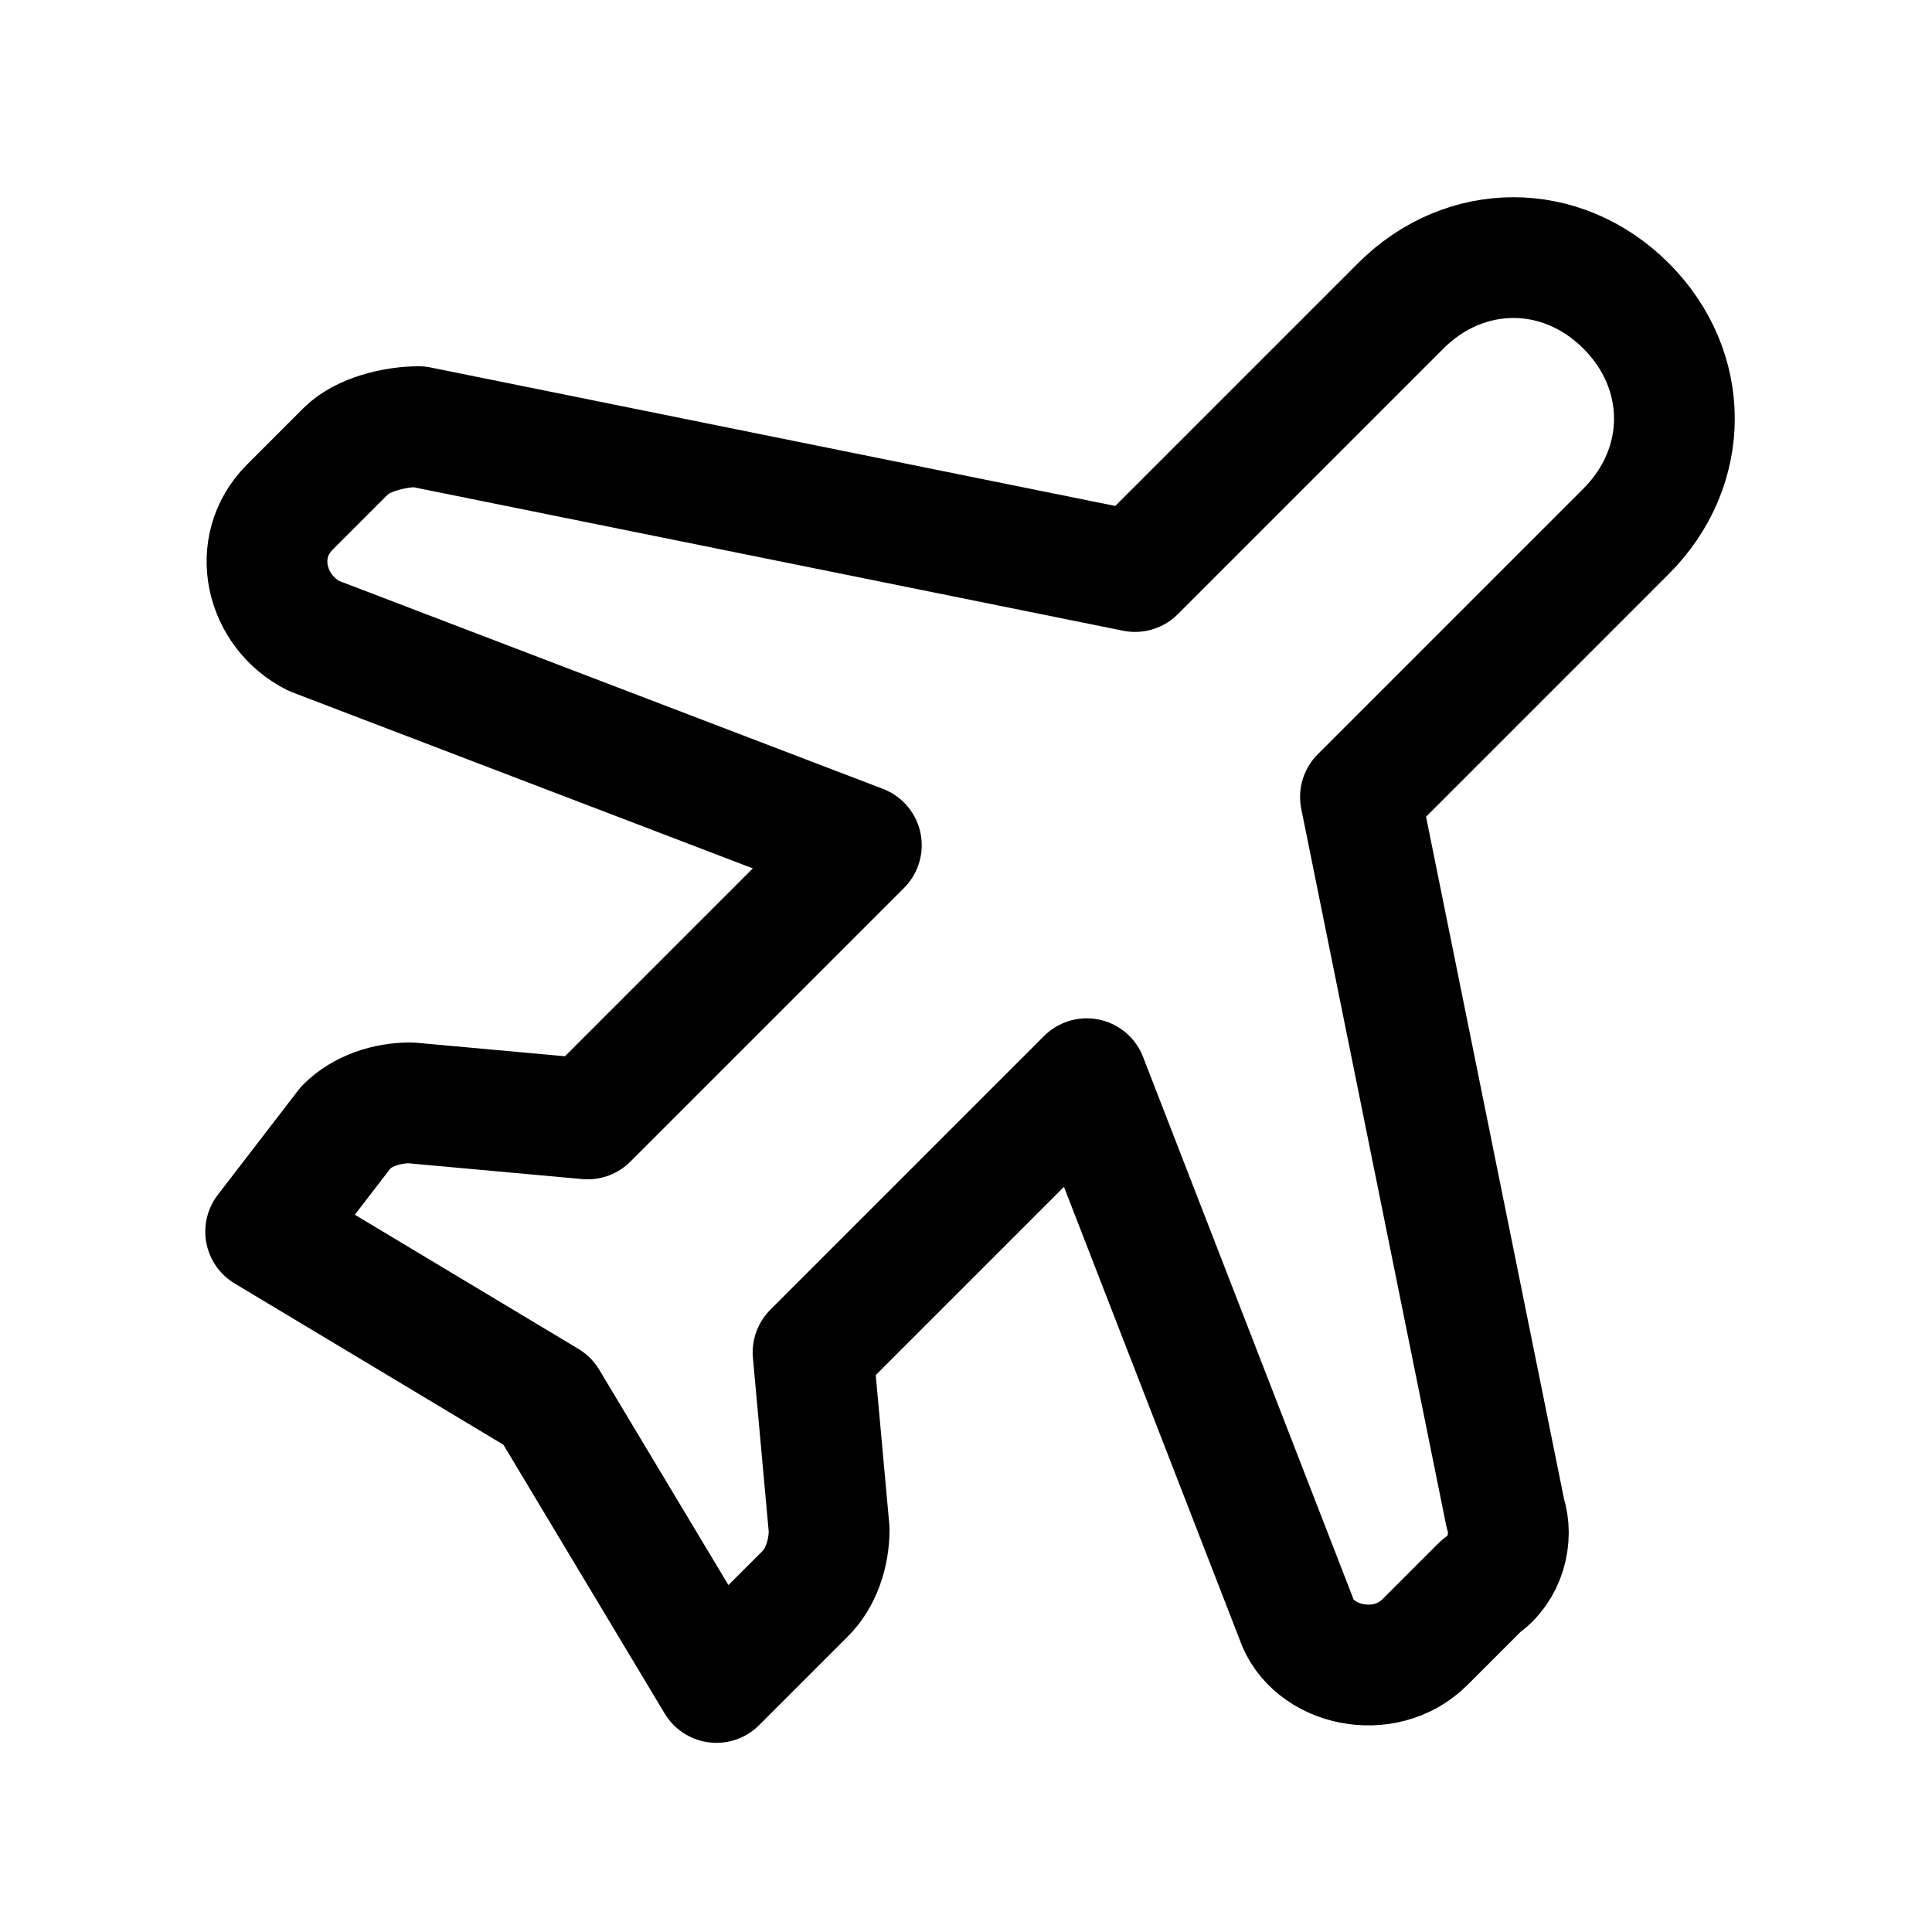
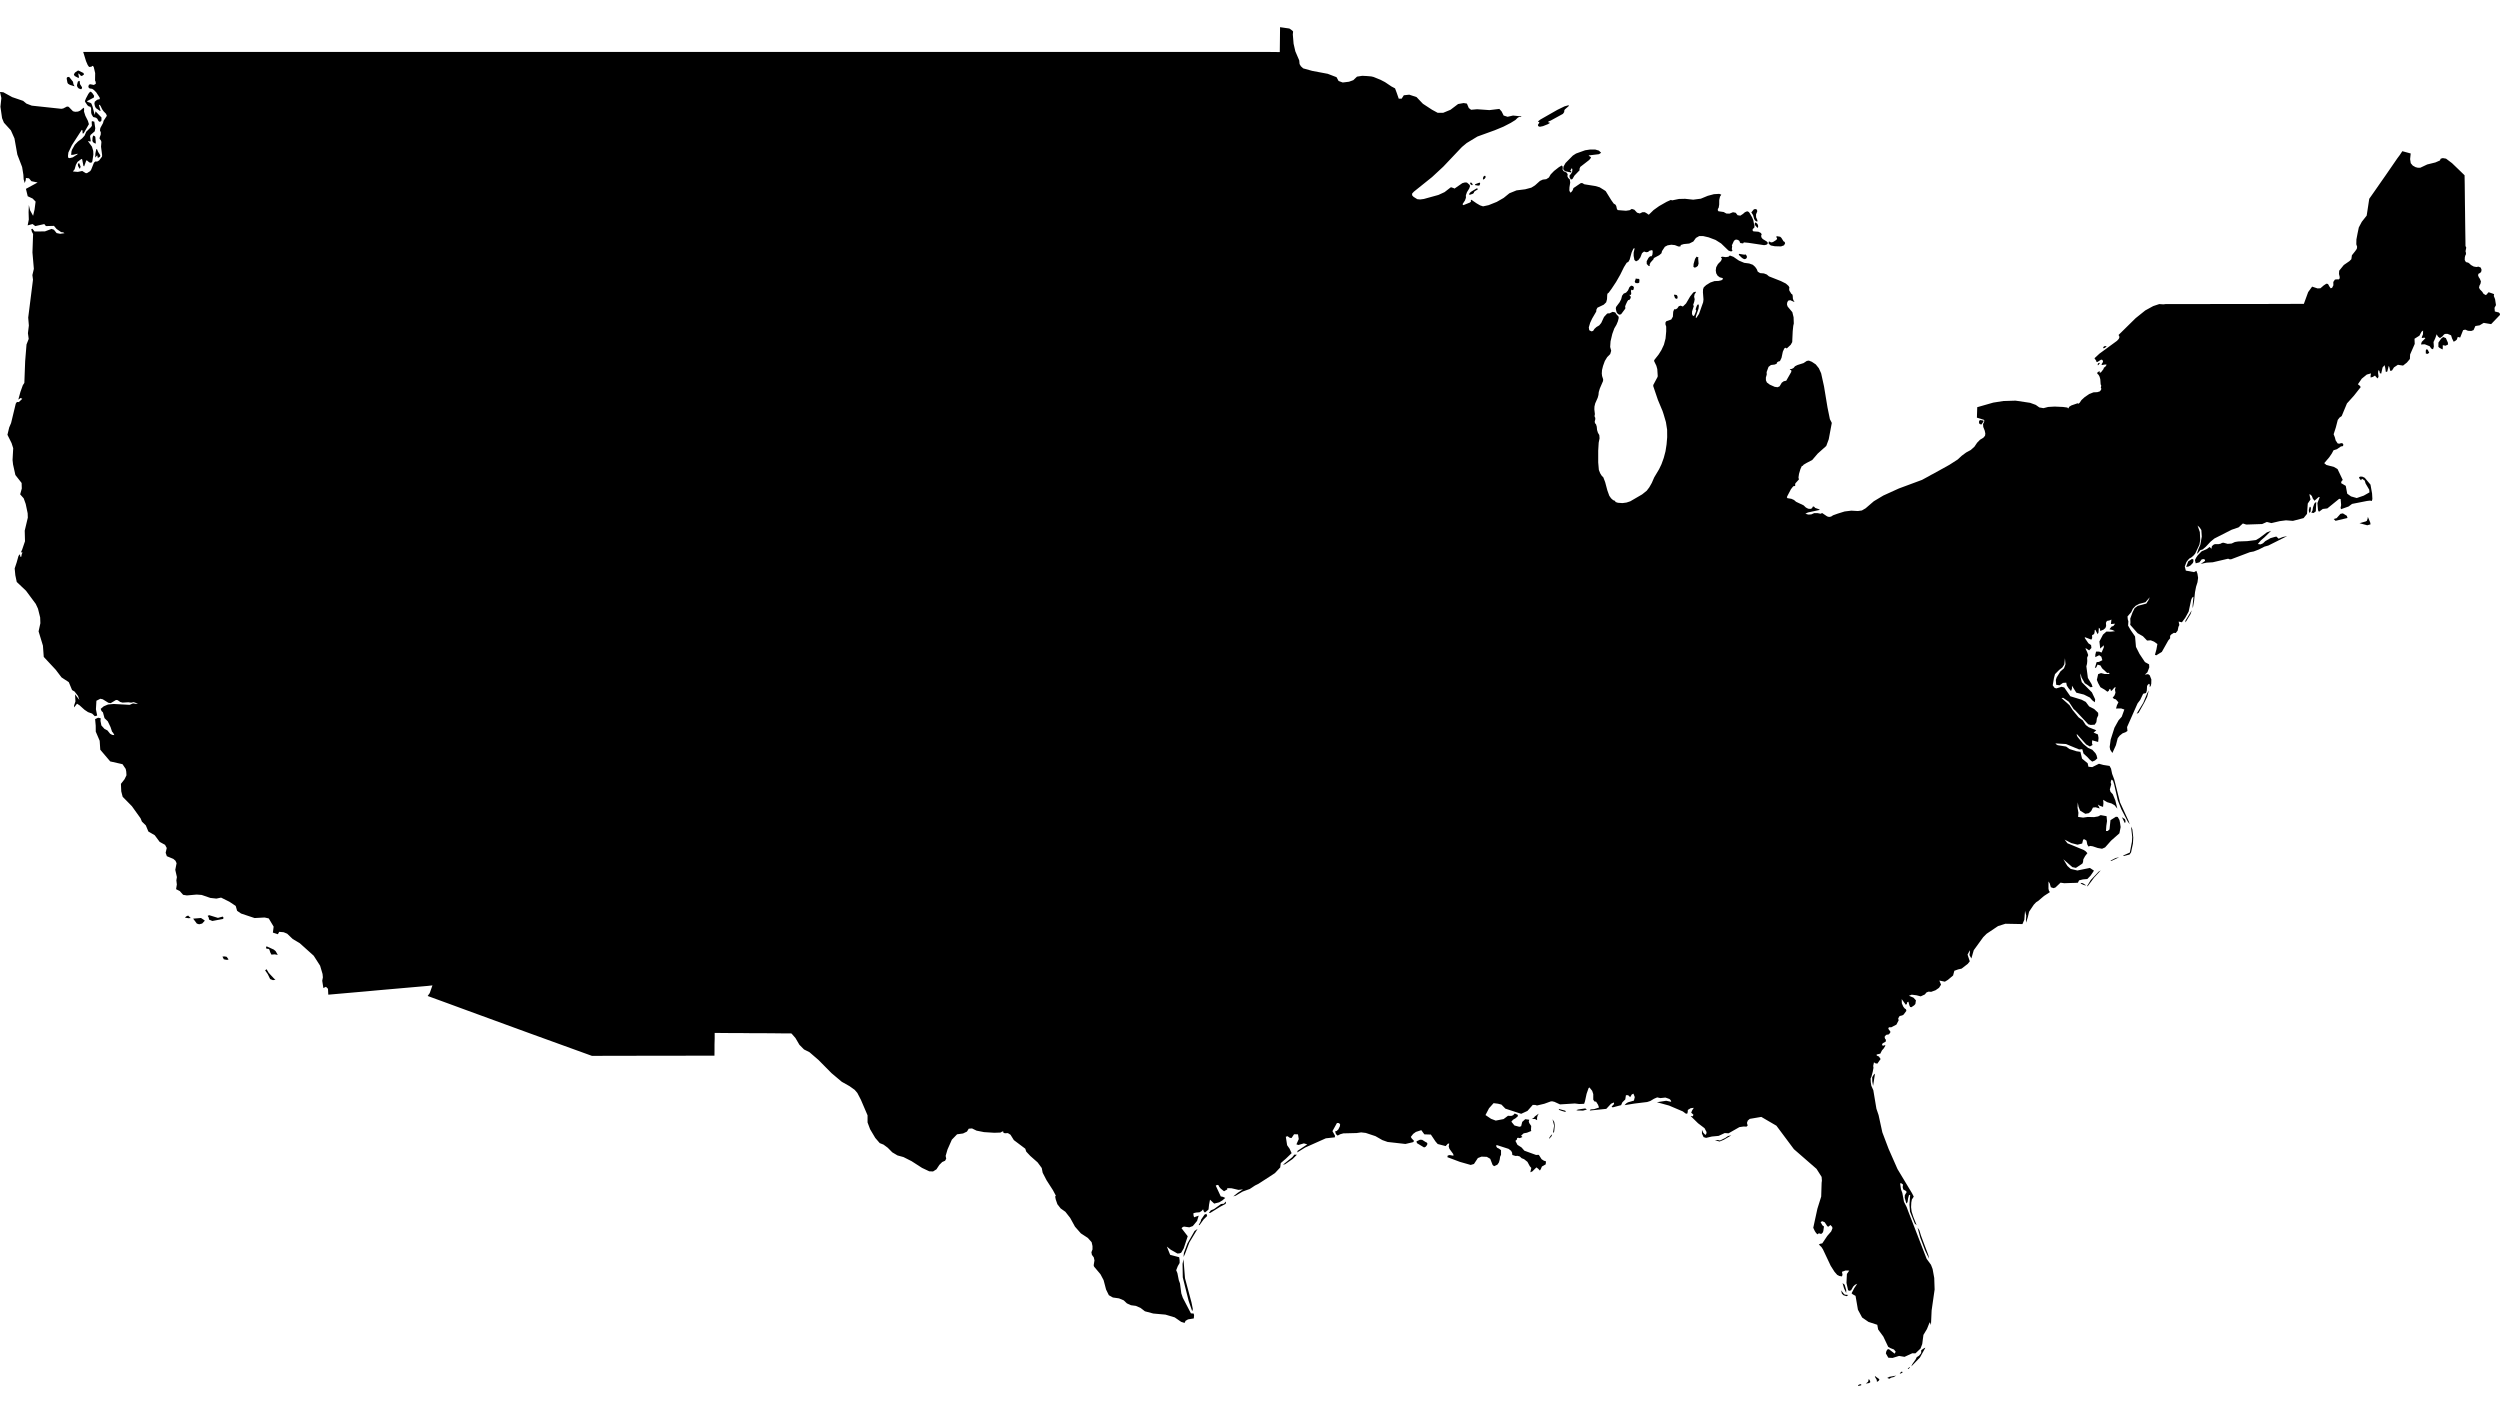
- <svg xmlns="http://www.w3.org/2000/svg" width="24" height="24" viewBox="0 0 24 24" fill="none">
-   <path fill-rule="evenodd" clip-rule="evenodd" d="M20.2 6.6L16.9 9.9L18.7 18.8C18.8 19.1 18.7 19.5 18.4 19.7L17.7 20.4C17.2 20.9 16.3 20.7 16.1 20.1L13.5 13.4L10.1 16.8L10.3 19C10.3 19.3 10.2 19.6 10 19.8L8.9 20.9L6.8 17.4L3.3 15.3L4.3 14C4.5 13.8 4.8 13.7 5.1 13.7L7.3 13.9L10.7 10.5L3.9 7.9C3.3 7.6 3.1 6.8 3.6 6.3L4.3 5.6C4.5 5.4 4.9 5.3 5.2 5.3L14.1 7.1L17.4 3.8C18.2 3 19.4 3 20.2 3.8V3.8C21 4.6 21 5.8 20.2 6.6V6.6Z" stroke="currentColor" stroke-width="1.5" stroke-linecap="round" stroke-linejoin="round" />
+ <svg xmlns="http://www.w3.org/2000/svg" fill="none" viewBox="0 0 46 26">
+   <path fill="currentColor" d="m24.97 1.41.095-.015.082.004.083.007.043.01.128.052.083.043.119.08.066.035.031.083.037.107h.053l.04-.063.1-.011.134.044.117.123.168.11.103.056h.104l.133-.055.14-.106.102-.018.06.01.035.082.042.032.11-.01.228.016.182-.022.042.047.037.075.073.023.1-.023.158.016-.021.012-.024-.003-.03.018-.038.038-.087.054-.136.07-.157.065-.32.116-.198.12-.088.073-.342.361-.207.192-.334.268-.032.034-.002.032.027.03.069.043.053.005.068-.009.268-.074.113-.052.111-.086.011-.003.047.016.014.008.144-.1.048-.013.037.002.046.04.011.024-.015.045-.042.068-.02.057.001.046-.018.05-.045.068.016.018.122-.049.018-.019.002-.011-.008-.014.014-.006.096.066.064.037.054.018.102-.022.15-.06.127-.073.106-.086.131-.053.159-.02.113-.03.068-.042.091-.082.052-.024.064-.008.049-.031.032-.056.062-.064.091-.071.052-.03.013.014.005.026-.004.037.023.03.049.022.022.03-.005.038.014.032.03.027.008.058-.014.088-.002.058.011.026.01.014.018-.014.022-.03.008-.02.006-.02.133-.09.026-.004.043.024.2.032.08.023.083.051.029.02.102.165.046.065.03.017.016.026.013.058.016.018.149.012.068-.01.04-.024.047.015.05.054.05.015.048-.023h.045l.043.025.02.018h.013l.085-.083.102-.073.137-.078.08-.036.021.009.126-.026.113-.003.15.016.14-.018.128-.053.113-.03.098-.006.038.015-.024.036-.014.061-.001.087-.009.055-.015.024-.002.022.012.02.096.014.05.028.057.002.065-.026.05.01.035.045.05.008.049-.032.034-.03.03-.014.023-.003.024.016.017.025.041.071.02.048.013.07.009.024-.001.042-.028.028-.008.022.017.022.094.007.043.022.016.024-.01.028.005.029.023.03.076.047.018.022-.005.023-.022.015-.04.007-.288-.043-.085-.008-.013.017-.008.002-.013-.004-.025-.001-.012-.01-.011-.03-.025-.019-.04-.008-.034.022-.04.087.006.016-.007.055.01.015v.012l-.012.01h-.023l-.036-.014-.135-.13-.103-.065-.127-.048-.1-.023h-.074l-.06.034-.048.066-.074.037-.101.01-.055.017-.008.027h-.037l-.064-.025-.066-.007-.068.011-.05.026-.053.08-.01.04-.04.035-.101.054-.005.02-.054.06-.017.034v.033l-.018-.002-.036-.037-.001-.05.033-.062.03-.03.026.001.016-.028.006-.057-.009-.03-.05.012-.027.023-.034.005-.04-.013-.037.031-.03.077-.037.05-.043.023-.03-.026-.014-.076v-.059l.017-.072-.009-.013-.018.023-.027.06-.036.13-.024.042-.031.017-.05.08-.068.138-.077.135-.086.13-.052.07-.017.01-.008.024-.004.083-.015.057-.045.044-.117.056-.019.038-.002.032-.076.13-.037.08-.024.082.008.052.04.021.031-.008.025-.038.037-.034.051-.03.037-.045.051-.11.058-.063.03-.004.01.002.06-.029.047.01.03.043.03.03.006.027-.015.062-.027.065-.04.068-.037.102-.032.136-.007.103.019.07-.018.061-.055.055-.044.072-.033.091-.019.076-.004.062.005.046.02.062-.002.032-.059.137-.02.066-.005.052-.014.052-.046.104-.014.058-.002.053.01.087-.006.03.003.022.01.015v.028l-.01.04.004.03.02.023.013.042.006.062.016.051.025.042.005.06-.016.079-.009.148v.216l.012.139.024.061.028.045.03.03.034.089.04.15.036.1.033.047.03.027.024.015.018.003.01.023.044.014.083.006.075-.01.069-.023.218-.127.085-.068.047-.062.046-.081.044-.101.09-.151.044-.092.042-.116.032-.121.02-.128.011-.133-.001-.137-.022-.14-.041-.14-.023-.07-.009-.02-.075-.18-.085-.251v-.022l.08-.15.002-.02-.008-.123-.017-.061-.04-.083v-.02l.083-.106.05-.08.046-.098.03-.114.012-.13V6.01l-.014-.043.001-.034.017-.024.089-.03.03-.052.006-.091.018-.045h.03l.028-.018.026-.038.034-.011.042.016.058-.056.076-.13.058-.073.04-.015.008.012-.025.038-.008.043.01.047-.008.045-.02.06.012.02-.032.099-.001.05.02.037.023-.013.027-.064.008-.034-.011-.004.004-.028.019-.05.017-.023.015.003.004.027-.007.052-.043.122-.008.037.01.01.051-.076.043-.122.033-.093.006-.051-.01-.132.002-.054.013-.037.045-.042.077-.047.076-.026.075-.003.052-.012.03-.023-.01-.018-.05-.013-.04-.03-.026-.045-.008-.053.008-.058.032-.058.056-.057.018-.042-.02-.027.023-.01.068.008.048-.007.027-.023.007.003.057.021.102.07.097.041.092.012.067.024.042.038.03.042.019.047.043.026.07.006.053.02.04.034.22.087.09.045.051.045.015.029-.005.028.005.03.038.06.014.005.009.028.003.052.011.034.019.018-.012.007-.067-.03-.039.01-.018.038-.002.036.012.034.086.103.023.094.004.114-.01.044-.01.097-.007.15-.002.051-.028.05-.077.072-.002-.013-.018-.004-.02.011-.028.061-.024.113-.029.06-.034.01-.02.016-.007.023-.037.015-.067.008-.045.034-.035.096.002.045-.016.057.001.05.018.04.054.04.09.04.053.007.037-.017.039-.066.037-.027.046-.01.017-.03.076-.133v-.03l-.028-.011.004-.008.035-.006.031-.017.026-.031.046-.023.111-.035.06-.04.038-.006.055.022.072.048.057.071.042.093.053.241.064.387.044.216.024.046.011.023-.056.3-.046.124-.08.071-.078.07-.099.116-.108.057-.055.033-.012.022-.014-.007-.029.063-.026.087-.01.067.008.037-.022.024-.04.044-.008.016.003.026-.009.012h-.02l-.015.012-.036.046-.063.12-.012.026.01.018.073.012.049.022.038.033.138.065.042.04.042.022.042.004.029-.012.015-.03.02-.002.024.026.078.027.002.01-.216.047-.045.023.054.015.055-.003.054-.024.064.001.055.011.017-.009.008-.005.094.063.035.01.037-.007.037-.024.084-.03.128-.04.123-.015.12.007.074-.01.069-.04.151-.13.175-.105.286-.13.426-.158.066-.036.067-.036.034-.02.039-.02.296-.164.153-.098.076-.07.081-.06.085-.046.067-.06.05-.074.054-.055.06-.036.032-.038.005-.04-.011-.053-.027-.068-.004-.053.02-.04.004-.026-.01-.013-.127-.039.006-.187-.002-.005.007-.002.29-.083.184-.029.226-.007.268.04.104.038.066.047.076.013.086-.022.12-.007.153.007.082.011.01.015.011-.004.01-.024.041-.026.115-.04.015.009.024-.02.032-.048.058-.053.086-.059.077-.03.069-.003.046-.014.023-.026.007-.023-.01-.02.005-.023.004-.01-.004-.01-.008-.019-.007-.095-.013-.045-.018-.034-.024-.021.002-.023.042-.027-.003.025.01.008.02-.012.044-.057.005-.022.03-.023.023-.034-.025-.005-.059.01-.013-.01.03-.047-.005-.026-.01-.011-.02-.005-.065.041-.02.004-.004-.022-.034-.048.092-.085.323-.236.033-.036.012-.033-.009-.028-.009-.007.005-.007.311-.306.177-.142.146-.08.111-.037.076.005.042-.005h.554l.331-.001h.332l.332-.001h.331l.332-.001.331-.001.079-.216.073-.101.1.033.053-.003.06-.052.048-.032.031.005.027.048.023.032.026-.01.023-.045-.001-.062.03-.044L43 5.14l.034.001.017-.021-.002-.03-.012-.05.004-.059.085-.105.103-.071.036-.036.01-.072.06-.075.03-.043.006-.038-.015-.046.002-.089.02-.106.024-.115.055-.104.09-.114.023-.15.024-.159.108-.154.123-.177.07-.1.126-.183.09-.131.045-.06.047-.071.077.021.077.021-.011.104.012.075.037.044.052.029.04.01h.047l.127-.06.15-.037.083-.036.015-.033.038-.011.06.01.11.083.13.125.101.098.003.171.002.181.002.19.002.135.002.185.002.146.003.191.001.102.014.03-.008.04-.004.02v.016l.007.02-.001.028-.013.025-.007.03-.002.047.014.03.024.017h.02l.025.017.032.03.05.028.051.009.036-.007.043.018.015.042-.009.04-.024.019-.026.014-.005.03.013.032.019.028.02.049-.008.042-.019.036-.008.037.016.031.042.043.026.04.041.023.02-.016.016-.021.016-.016.03.01.033.011.037.014-.005.034.023.058.017.11-.027.05.006.067.074.019.018.02.003.024-.163.17-.137-.023-.075.045-.078.013-.034.075-.043.016-.06-.004-.05-.021-.039.01-.054.136-.044-.012-.018.05-.023.02-.034.019-.03-.06-.018-.058-.028-.012-.037-.015h-.038l-.025.009-.032.037-.045.032-.035-.027-.026-.043-.024.07-.033.072.006.084-.015.05-.032-.013-.031-.044-.089-.035-.07.003.014-.047.067-.067-.02-.013-.034.009-.014-.01.024-.06.002-.069-.03.024-.037.071-.091.057.004.095-.085.194-.004.083-.055.066-.071.056-.095-.015-.072.048-.036.057-.032.008-.017-.071-.012-.022-.026.105-.027.007-.01-.075-.013-.05-.037.043-.025.113-.025-.01-.008-.041-.019-.013-.006.048.009.068-.013.036-.026-.02-.026-.032-.042.025-.039.01V6.91l.008-.04-.078.022-.092.075-.072.104.025.017.028.033-.126.16-.128.142-.097.233-.039.027-.033.043-.036.14-.04.124.022.056.015.057.037.056.03.005.034-.01.025.002.016.024-.007.028-.039.007-.072.05-.063.02-.032.06-.047.069-.092.108.039.033.142.038.064.038.096.201-.022.02-.009.037.086.051.027.144.07.05.105.03.128-.044.106-.06-.004-.049-.067-.114-.016-.054-.05-.035-.018.03-.032-.038-.004-.022.03-.01.035.004.04.02.105.125.029.163.006.103-.012.036-.03-.008-.058.007-.275.054-.062.047-.14.05-.008-.025.01-.052-.009-.109-.027-.005-.218.177-.084.01-.07.052-.017-.028-.012-.132.044-.111-.024.002-.073.066-.032-.041-.016-.045-.023-.025-.024-.01.021.098-.05.074-.014.19-.063.078-.196.051-.128-.01-.115.015-.153.036-.084-.021-.086.038-.293.01-.062-.02-.08.072-.126.043-.319.162-.07.058-.086.092-.058.05-.047.015-.03.041-.031.027.03-.091.034-.077.027-.15-.008-.121-.034-.05-.036-.033.042.12.007.146-.015.086-.078.165-.033.038-.04.034-.029.014-.027.027-.032.041-.03.083.019.075.152.028.042-.024.02.054.012.075-.011.081-.026.082-.02.102-.016.155-.024.139-.004-.042.016-.17-.025.018-.017.04-.047.217-.064.116-.06.08-.06-.013.013.063-.017.034-.014.069-.036.045-.034-.004-.049.031-.02.024v.046l-.034.04-.118.21-.103.063-.024-.01.027-.098.018-.1-.062-.044-.06-.024-.068.004-.076-.079-.098-.056-.136-.154.004-.043-.003-.072.041-.113.04-.08.055-.041.159-.042.04-.063.023-.053-.079.091-.117.031-.064.035-.05.052-.031.065-.068.079.005.052.011.038-.005.078.043.076.085.124.017.192.065.129.1.15.076.042.004.055-.035.092-.047.042.06-.009.03.021.03.077-.002.078-.01.043-.019.018.001-.045-.013-.016-.022.02-.014.022-.005.087-.015.043-.052.013-.054.113-.049.065-.193.435.007.072-.035.023-.054.02-.054.043-.036.047-.033.128-.065.144-.04-.06-.01-.051.018-.134.07-.22.076-.137.058-.065.048-.133-.06-.02-.093.002.017-.061.027-.054-.048-.054-.028-.007-.03-.022.035-.045.017-.048-.01-.058.014-.044-.024.007-.038.046-.024.019-.015-.041-.017.009-.01.028-.025.016-.052-.039-.076-.044-.042-.076-.024-.059.024-.106.053-.019.068.017h.09l-.014-.023-.031.004-.094-.087-.03-.052-.053-.015-.023.05-.027.014.033-.11.042-.004.063-.031-.018-.064-.04-.028-.072.035.001-.045.014-.057h.054l.047.018.04-.093.002-.041-.067.06-.015-.13.066-.126.063-.056.078.002.08-.009-.05-.023-.052-.012.039-.05.033-.01.032-.043-.077.006.009-.082-.038.017-.045.008-.018.035.004.058-.014.038-.035.03-.059.024-.006-.04-.02-.02-.007.089-.015.03-.044-.083-.013.017.002.023-.011.041-.037.021.002.052-.015.029-.119-.045-.002.015.067.098.049.033.006.053-.042.044-.058-.038-.01.003.031.065.02.057-.02.048.003.059-.005.053-.012.046.028.213.034.058.034.056.018.051-.036.008-.057-.043-.05-.032-.059-.104-.01-.042-.014-.033.007.076.021.084.186.188.034.072.026.056-.006.054-.049-.038-.042-.049-.11-.055-.14-.035-.08-.128v.053l-.017.046-.048-.056-.03-.047-.01-.052-.06.004-.064.045-.061-.01-.007-.089.016-.047.069-.11.065-.057.028-.073-.01-.113-.012.115-.037.057-.058.044-.076.077-.019.072-.023.134.032.045.033.012.097-.03.05.013.112.161.208.064.076.04.062.083.093.048.073.07.002.045-.025.054-.01.073-.03.046-.074.005-.045-.012-.24-.256-.028-.023-.089-.135-.104-.072-.032.002.148.133.06.093.107.13.076.055.056.086.052.04.142.058-.05.041.08.035.011.064-.007.074-.11-.03-.003.055.01.031-.049.027-.067-.036-.175-.195.002.026.014.03.102.126.09.075.077.034.059.063.02.038.015.058-.044.039-.05.021-.048-.039-.036-.04-.076-.07-.023-.08-.058.005-.242-.1-.195-.011.02.02.024.013.154.025.061.045.128.041.074.011.03.125.103.085.014.064.07.007.124-.062.08.022.115.018.027.05.02.095.04.107.106.42.158.343.02.058-.037-.051-.118-.227-.065-.164-.066-.29-.02-.065-.023-.026-.015.02-.006.038.01.028-.026.096.012.044.042.045.047.113.037.152-.05-.062-.054-.032-.083-.025-.074-.044.005.063-.007.068-.057-.02-.039-.023.035.072-.075-.022-.05.005-.032.064-.043.039-.065.012-.095-.058-.03-.072-.014-.08-.005.095.017.097-.006.075.092.013.086-.012.116.003.075-.013.046-.024.109.02.008.09-.013.089-.006.094h.03l.035-.03.018-.17.1-.063.033.004.032.055.011.055.011.076-.023.115-.153.135-.11.124-.056.025-.08-.014-.092-.031-.045-.007-.034.011-.021-.038-.014-.07-.035-.024-.027.003-.018.074-.086.021-.116-.03-.121-.063.052.067.302.125.034.023.031.034-.042.054-.033.06-.005.047-.011.03-.12.08-.066-.014-.166-.145.076.125.06.053.123.029.23-.047.075.05-.062.091-.06.063-.081.007-.072.018-.02.043-.051.003-.08.002-.122.004-.067-.01-.094.089-.035.012-.05-.017-.02-.071-.023-.035v.133l.008.036.018.027-.11.072-.105.09-.038.024-.043.045-.087.13-.022.095-.032.105-.004-.047.006-.08-.022-.091-.014.167-.034.078-.313-.006-.136.043-.21.141-.063.063-.174.24-.044.152-.036-.064.009-.048v-.04l-.043.081.041.123-.037.047-.114.088-.063.014-.07.025-.023.087-.095.08-.056.034-.102-.021.031.076-.037.058-.065.045-.08.029-.047-.004-.039.015-.03.037-.076.035-.078-.02-.088-.011-.05.02.083.035.045.049-.01.067-.022.025-.052.035-.023-.005-.014-.031-.017-.066-.025.014-.004.03-.02.012-.075-.104.003.079.026.06.025.032.026.018.006.028-.051.069-.026.015-.047.011-.026.042.008.037-.041.079-.097.05-.03-.003-.024.015.014.035.024.025V19l-.026.032-.051.01-.028.036.009.035.016.019-.003.033-.058.033-.014.033.03.01.021-.01.016.007-.034.055-.031.034-.03.06-.068.016.002.02.04.017.031.046-.06.085-.038-.007-.024-.018-.014.067.005.035-.014.074-.023.087-.016.036.003.067.01.065.037.083.057.34.04.118.069.317.116.306.163.37.267.444.032.063-.035.054-.01.055-.004.084.01.081.032.1.06.151-.034-.03-.088-.218-.01-.128.013-.182-.021.005-.017.059-.01.07-.022.026-.03-.106.002-.048.033-.056-.01-.02-.052-.029-.011-.045.007-.044-.03-.024h-.024l.016.111.025.067.03.162.05.098.03.081.337.87.08.11.03.078.03.165.007.212-.055.385-.012.262-.008-.008-.006-.028-.012-.004-.048.12-.065.108-.022.168-.031.083-.094.089-.058-.002-.143.066-.1-.017-.12.037-.078-.004-.045-.079.007-.035.018-.036.03-.008.106.083.02-.035-.032-.041-.061-.024-.045-.025-.09-.19-.095-.129-.016-.087-.162-.053-.117-.081-.077-.143-.044-.255-.051-.028-.022-.02.05-.095.054-.08-.042.02-.031.03-.04.07-.029.01-.026-.01-.03-.135.008-.165.043-.062-.066-.002-.068.024.01.055-.01.03-.049-.008-.038-.02-.05-.057-.07-.11-.143-.303-.028-.043-.047-.045.023-.014.04-.008.092-.137.072-.083.023-.057-.004-.025-.032-.036-.041.032-.018-.01-.047-.072-.045-.02-.031.016.032.059.03.022-.012.085-.011.028-.028.025-.044-.013-.022.02-.026-.022-.025-.037-.029-.062.076-.35.07-.224.008-.255.005-.038-.005-.069-.094-.148-.416-.362-.322-.432-.278-.162-.212.036-.037.032-.015.043.013.048-.02.02-.056-.002-.076.011-.2.114-.07-.005-.064.03-.048.022-.125.012-.106.025-.046-.014-.03-.065v-.069l.024.053.038.04.017-.016.006-.036-.037-.071-.12-.091-.136-.133.041.004.01-.029-.041-.037.018-.043.03-.046-.058.007-.052.032-.002.04-.01.03-.028-.004-.052-.039-.254-.108-.223-.061.171-.027.093.02-.011-.032-.023-.021-.073-.026-.093.01-.059-.013-.06.026-.066.04-.058.019-.23.028-.186.03.03-.032.032-.02.11-.032.016-.065-.025-.063-.03.015-.03.05-.037-.036h-.041l-.012.078-.053.052-.024.053-.155.041-.02-.013.046-.05-.004-.028-.052.024-.087.094-.305.031.016-.021.065-.005.09-.03-.018-.05-.035-.056-.032-.006-.021-.032v-.103l-.02-.06-.05-.062-.016.012-.037.106-.03.139-.015.044-.091.004-.08-.01-.273.017-.102-.047-.042-.01-.026.002-.118.043-.135.032-.032-.01-.046-.001-.098.111-.115.053-.291-.095-.073-.075-.064-.016-.08-.01-.084.094-.065.125.102.069.087.033.144-.028.08-.06.065.001.031-.012.029-.032.056.025.002.025-.04.036-.05.03-.03.035.057.07.09.024.033-.01.02-.08.055-.05.075.01-.01.033.01.03.035.052-.004.074.006.018-.08.032-.06.011-.048.043.025.025-.049.021-.033-.008-.016.008-.005.026-.026.024.037.073.075.048.053.06.214.078.051-.002.051.08.041.027.04.013-.005.055-.07.04-.02.047-.017.027-.032-.034-.032-.024-.075.074-.037.016.018-.08-.028-.032-.043-.08-.063-.05-.044-.017-.034-.032-.042-.012-.035.003-.06-.018-.005-.043-.017-.033-.047-.037-.224-.072-.002.03.016.022.032.015.039.029v.085l-.017.037-.007.051-.015.053-.028.041-.061.028-.027-.023-.044-.113-.062-.036-.098-.004-.067.026-.072.109-.06.018-.2-.057-.229-.086.006-.03.036-.009.07.012-.004-.03-.07-.096-.014-.044.01-.053-.024.001-.042.045-.146-.038-.04-.046-.086-.128-.12-.004-.056-.077-.099.032-.05.036-.044.056.017.029.044.046-.02.022-.14.033-.328-.037-.096-.034-.128-.073-.178-.059-.085-.01-.084.012-.244.006-.057.016-.048.025-.031-.028-.015-.05.029-.007.031-.03.028-.057.004-.035-.02-.023-.038-.002-.083.15.047.084-.003.03-.166.018-.379.169-.147.091.007-.03.178-.119-.063-.018-.1.03-.037-.012.043-.097-.014-.087-.072-.002-.046.069-.032-.003-.042-.03-.032.01.024.156.045.064.038.082-.104.1-.096.083-.01.08-.097.104-.091.06-.214.138-.061.03-.097.064-.132.048-.128.076-.043.012.081-.065.097-.064-.083.01-.128-.03-.078-.002v.023l-.06.034-.061-.049-.027-.032-.013-.029-.026-.007-.025.014.092.198.04.008.043.02-.054.046-.058.035-.092.023-.077-.072-.017.09-.01.09-.026.024-.041.033-.023-.025-.01-.035-.027.031-.039.024-.064.005-.048.012.001.037.011.038.085-.03-.03.097-.079.095-.064.023-.098-.014-.024.01-.021.02.114.148-.074.224-.047.08-.032.011-.036.003-.126-.072-.069-.056.061.152.166.044.008.057v.049l-.033.057-.03.076.022.053.026.131.022.06.024.182.027.08.15.288.05.003.008.03-.005.06-.107.018-.046.027-.009.023-.006.013-.014-.002-.051-.016-.118-.082-.17-.051-.225-.02-.153-.041-.082-.063-.086-.037-.09-.012-.074-.034-.059-.056-.086-.036-.113-.016-.074-.042-.051-.104-.046-.174-.058-.109-.113-.134-.01-.018v-.022l.013-.079-.012-.056-.035-.047-.009-.048.02-.052v-.061l-.016-.072-.071-.079-.127-.083-.108-.123-.089-.162-.088-.112-.087-.062-.06-.077-.031-.09-.01-.052.013-.015-.053-.1-.12-.187-.07-.136-.017-.087-.076-.103-.136-.12-.073-.078-.018-.054-.21-.158-.062-.099-.048-.03-.055.003-.028-.01-.001-.022-.018-.001-.034.02-.113.004-.19-.012-.137-.027-.084-.041-.06.005-.033.053-.072.035-.11.015-.096.099-.08.181-.034.117.01.052-.021.038-.052.023-.053.053-.053.081-.063.04-.07-.003-.133-.063-.191-.123-.15-.076-.11-.03-.096-.057-.084-.085-.077-.057-.07-.028-.082-.095-.095-.16-.047-.125v-.131l-.123-.287-.065-.125-.049-.057-.095-.068-.142-.08-.19-.16-.237-.24-.168-.145-.1-.05-.085-.086-.073-.125-.07-.08-.008-.003-.006-.002h-.176l-.175-.002-.175-.001h-.175l-.175-.002H13.5l-.175-.002-.175-.001v.104l-.003.106v.104l-.001.104h-.282l-.282.001h-.281l-.282.001h-.282l-.281.001h-.282l-.282.001-.378-.137-.378-.137-.378-.137-.378-.138-.377-.138-.378-.138-.378-.139-.378-.138.038-.053.05-.142-.09.01-.229.02-.228.02-.228.02-.228.02-.228.021-.228.02-.228.02-.228.02-.002-.006-.005-.102-.037-.037-.048.023-.021-.134.012-.063-.006-.062-.045-.152-.118-.184-.256-.23-.13-.077-.102-.098-.065-.027-.082-.007-.024.044-.092-.03.014-.11-.09-.151-.075-.017-.186.01-.248-.083-.073-.05-.026-.09-.116-.077-.153-.076-.086.018-.111-.012-.16-.055-.093-.007-.18.016-.068-.011-.063-.07-.067-.034.014-.086-.009-.077.01-.06-.03-.133.024-.122-.02-.045-.039-.034-.12-.05-.022-.063.02-.088-.031-.058-.099-.054-.091-.123-.117-.068-.047-.113-.072-.07-.025-.061-.159-.222-.17-.173-.026-.1-.006-.138.066-.084.036-.074-.004-.067-.01-.05-.059-.087-.226-.051-.183-.215-.011-.165-.072-.168-.001-.11-.011-.12.055-.026.048.01-.004.047.016.085.058.064.054.028.05.062.038.02.039.004-.021-.04-.022-.026-.027-.082-.051-.106-.06-.058-.029-.107-.026-.024-.015-.04.056-.047.078-.033.104-.01.295.016.062-.027.052.009.038-.004-.08-.028-.045.01-.053-.007-.105.006-.043-.012-.047-.033-.03-.004-.098.059-.043-.007-.103-.064-.045-.01-.072.037-.009.156.023.116-.043.012-.05-.048-.078-.028-.063-.043-.09-.081-.047-.03-.053.068-.002-.031.026-.078-.007-.131.08.104-.025-.073-.063-.082-.047-.028-.06-.145-.134-.088-.107-.141-.22-.236-.015-.207-.08-.263.033-.15-.004-.106-.04-.161-.041-.088-.179-.242-.171-.162-.026-.124-.012-.125.037-.111.033-.118.023-.03.01.012-.007.025.025.008.01-.052.014-.027-.026-.003.003-.017.015-.032.053-.155-.005-.195.057-.24-.003-.08-.036-.171-.037-.104-.065-.073.03-.107-.003-.102-.115-.147-.043-.194-.009-.082.012-.217-.03-.094L.137 8l.032-.134.035-.082.086-.357.021-.03.036.001.063-.06-.03-.015-.043.03.039-.143.044-.122.028-.043.015-.4.025-.307.04-.102-.014-.105.017-.142-.012-.145.088-.698-.011-.085.027-.114-.026-.302.012-.339-.023-.043-.011-.047.021-.007.04.05.19-.001.122-.046.044.015.05.062.065.013.08-.011-.024-.016-.038-.004-.084-.058-.048-.057-.148.004-.03-.037-.166.037-.05-.038-.09.025.021-.107-.004-.136.005-.132.022.097.056.102.027-.116.019-.146L.6 3.653l-.09-.042-.033-.136.215-.117-.114-.024-.045-.053-.056-.006-.004.04-.018.053-.02-.07-.005-.083-.023-.142-.088-.229-.053-.298L.2 2.398l-.128-.141-.034-.083-.03-.21.017-.16L0 1.692l.062.006.162.089.202.069.06.05.099.038.543.058.035-.006.07-.036.03.005.08.082.04.01.052-.004.038-.016.066-.056.009.02-.002.053.024.075.048.096.018.06-.097.168-.019.003-.003-.057-.012-.01-.183.283-.064.134-.007.06.003.035.025.009.059-.014.086-.055.005-.013-.081.02-.039.002.006-.063.009-.03.053-.094.055-.057.079-.06.045-.05.031-.072.088-.086.016-.024-.004-.072.006-.013.042.01.018.122-.01.055-.076.066-.01.024.013.09-.011.01-.03-.011-.008.006.071.098.023.077.003.068-.02.13-.02.022-.035-.008-.047-.04-.011.012-.037.102-.013-.01-.023-.12-.013-.008-.072.054-.03.053-.024.084-.032.04.09.008.082-.017.065.04H1.6l.06-.038.018-.027.05-.126.024-.023h.037l.035-.02.053-.07.002-.027-.02-.156.007-.088-.01-.028-.024-.03.003-.028.018-.047.002-.042-.016-.037.007-.043.05-.092.01-.041.06-.092-.015-.037-.045-.046-.028-.04-.029-.062-.021-.02-.008.009.03.102-.006.007-.079-.055-.018-.035-.01-.047.007-.036.043-.035.05-.013-.004-.029-.063-.096-.043-.043-.032-.021-.044-.006-.02-.016-.005-.022.01-.03.023-.01.068.013.036-.021-.003-.038-.011-.022.002-.137-.026-.111-.014-.02-.014-.001-.015.015-.043.004-.026-.037-.03-.07-.052-.169H23.36l.188.002.003-.256.002-.202.172.025.051.036.017.018-.005.056.014.169.032.14.072.168.006.066.024.041.043.039.165.046.286.054.162.062.038.07.076.028.115-.014.08-.029.068-.065ZM1.535 1.343l.011.026-.032.025-.023.004-.036-.04-.016-.006.013.063-.005.022-.074-.039-.014-.03.021-.033.047-.033.016-.004zm-.184.205.021.04-.085-.026-.036-.022-.011-.022-.013-.072.006-.024.038-.008.072.09zm.154.083-.013.012-.043-.015-.025-.027-.008-.033.016-.064.021-.016.013.003.006.056.038.06zm.197.327.04.156.016-.065.109.112v.055l-.013.019-.023.006-.02-.016-.02-.039-.024-.02-.052-.013-.027-.044-.01-.03-.002-.087-.013-.028-.028-.006-.026-.02-.041-.061-.006-.017.02-.05.044-.083.032-.04.02.005.024.025.03.046-.006.032-.119.063-.004.015.058.018.021.015zm26.79.274-.003.02.029.005-.006.01-.031.018-.09.036-.059.012-.03-.013-.004-.024.024-.036v-.017H28.3l.006-.015.036-.028.312-.178.133-.065.071-.02.012.01-.077.067-.013.027.003.018-.025.036-.228.125-.035.012Zm-26.73.39-.004.023-.044-.027-.014-.025.002-.056.01-.036.009-.008.026.016.007.01.009.103Zm.083.234-.004.026-.03.02-.016-.004-.001-.032-.009-.005-.033.038.003-.074.016-.079.014-.001.021.051zm27.232.215-.015.038.003.023-.096.1-.036.062-.029.01-.024-.043v-.034l.024-.026.024-.037.003-.052-.01-.018-.029.046.017.01.004.008-.005.016-.112-.024-.033-.036.006-.05.037-.065.134-.136.059-.038.167-.06.093-.014h.092l.068.02.042.04-.04.026-.183.022-.006.007.036.022.006.015-.032.04zM1.48 3.078l-.008.023-.011-.001-.025-.047-.003-.033.021-.023.029.068zm25.841.208-.026.018-.01-.008.006-.036.013-.02.02-.007.01.01v.022zm-.224.114-.012.009-.03-.02-.005-.016.009-.016.014.004.02.023zm.129.01-.027.006-.057-.01V3.39l.06-.023.026-.007.007.01zm-.13.157-.047.016-.019-.003.008-.022.024-.026.106-.065.018.001.006.016-.052.032-.019.017-.002.018zm5.24.485v.025l-.023-.006-.021-.016-.016-.028-.02-.07-.032-.049.047-.056.028-.006.03.012.004.033-.022.053.001.053zm.01.134-.01.006-.04-.045-.01-.027.007-.023.015-.001.025.02.014.025.003.028zm.492.266.008.025-.02.037-.055.02-.114-.003-.073-.014-.034-.027-.008-.013.004-.03.016-.002.024.016.036-.007.048-.03.026-.022.002-.015-.016-.03.013-.011.06.01.022.02.04.064zm-.84.219.103.016.01-.01.029.03.004.026-.012.022-.018.011-.023.002-.037-.021-.06-.057zm-.792.247-.027.006-.02-.014.003-.053.027-.093.028-.042.037.017-.008.012.008.099-.014.043zm-1.044.283-.024.01-.044-.003-.015-.026.023-.064.009.012h.038l.013.007.004.016zm-.104.125-.014.014-.025-.01-.01.022.006.051-.008.024-.022-.004-.001.01.02.023.001.025-.015.027-.015.013-.014-.002-.021.031-.03.065-.01.037.01.01-.008.021-.073.098-.029.01-.03-.014-.023-.029-.012-.043-.004-.033.005-.024.065-.087.029-.056.016-.063.03-.04.044-.018.035-.04.027-.061.031-.027.035.008.016.023zm.81.156-.01.015-.022-.001-.017-.015-.018-.05.006-.01.043.007.015.02zm14.176.857-.046.022-.051-.01v.059l-.005.02-.056-.03-.02-.019.001-.077.05-.073.038-.03.049.02.037.083zM38.73 6.4l-.025.01-.006-.014.004-.012.021-.015h.035l-.004.012zm5.968.09-.03.022-.033-.007-.001-.055.01-.018.011-.008.017.015zm-6.088.227-.012.003.001-.023.013-.016.023-.006v.011zm-2.126 1.056-.024.037-.024-.004-.017-.011-.006-.024.004-.03.021-.012.057.01.002.013zm6.127 1.636-.04.03-.043-.006.022-.039.009-.057.022-.063.012-.02.026-.017zm-.098.008-.023.02-.008-.052.016-.059h.016l.007.03zm.681.114-.22.052-.034-.033.054-.016.07-.079.045-.009.073.045zm.424.117-.061.017-.142-.038.116-.033.02-.012.015-.048.002-.025.044.105zm-2.017.294-.057.068.051.007.044-.02.042-.04.096-.055.083-.024.026-.005.04.039.078-.031.08-.017-.347.174-.071.02-.102.052-.096.037-.07.013-.343.13-.027.002-.03-.012-.283.066-.116.007-.106.023.078-.053.002-.02-.019-.016-.042.005-.043.055-.068.018-.014-.06.023-.046.031-.044.068-.07.098-.043.05-.038.034.033.007-.045.026-.026.029-.014h.069l.037-.008.027-.015.027-.003.076.021.073-.006.06-.028.061-.01.164-.006.162-.02.065-.038.136-.103.078-.029-.122.12zm-1.338.484-.038.004.038-.1.07-.046.025.01.001.035-.01.03-.046.047zm.044.871-.094.155-.002-.03.117-.192zm-.956 1.819-.037.017.122-.201.07-.17.032-.058-.03.118-.054.109-.104.185Zm-.242 2.01-.011.02-.054-.109.055.035.01.03zm.073.598-.106.027-.01-.009.123-.055.038-.195.006-.09-.018-.159v-.033l.02.051.017.149-.006.112-.035.163-.029.04Zm-.189.049-.145.069-.016-.005.095-.049zm-.575.527-.02.011.073-.12.144-.152.039-.024-.12.13zm-.034-.011-.018.002-.031-.01-.043-.02-.01-.016.041.006.06.038Zm-34.536.55.162.05.088-.024.016.024-.01.02-.197.037-.061-.026-.005-.035-.02-.034.027-.011Zm-.338.053-.042.003-.065-.01.023-.023.036-.016.011.012zm.21.101-.056.014-.042-.013-.068-.091.144-.012.061.04.009.01zm1.351.507.04.07-.057-.01-.06.005-.02-.038-.017-.053-.012-.014-.042-.004-.003-.005-.005-.026.012-.012.13.059zm-.869.159-.035.002-.049-.01-.025-.05.04-.003.037.007.03.04zm.867.367-.046.009-.052-.02-.044-.09-.049-.071.027-.02.04.068.098.104zM34.5 19.755l-.035.224-.015-.08-.002-.077.027-.045.026-.023Zm-5.301.66-.07.02-.104-.002-.021-.007.041-.013.124-.018zm-.388.034-.01.01-.07-.02-.043-.017-.008-.018.118.032.013.012Zm-.53.12.002.042-.039-.021-.058-.002.026-.014.018-.015.009-.015.073-.053-.021.039zm.316.252-.023.03.022-.14-.03-.117.032.051.01.062zm-.05.087-.043.047.002-.018.032-.048.023-.018zm3.173.063-.08.033-.086-.024.053-.004.04.01.098-.048.051-.035.06-.013zm-5.487.129-.03.013-.131-.079-.009-.033.065-.03.04.002.063.04.023.011.01.016-.005.026zm-2.587.322-.04.009.174-.14.036-.046.047.002-.078.078zm-1.375.894-.029.004.037-.049.059-.024.129-.093.053-.006.027-.032.012-.005-.007.04-.104.055zm-.199.225-.017.002.039-.073.007-.03.063-.092.034-.014.014.04-.066.065zm13.41.555.014.066-.074-.152-.09-.239-.049-.184.033.05.032.103zm-13.68-.019-.025.051.007-.076.065-.173.131-.229.055-.038-.151.25zm.146 1.01-.011.04-.066-.19-.108-.434-.004-.248.017-.086.028.35.119.444.025.123Zm12.023-.347-.001.052-.04-.087-.027-.096.038.03zm.037.087-.029.023-.057-.017-.031-.03-.014-.06.05.064.018.014zm1.32 1.15-.16.165.018-.041.062-.088.02-.041.042-.027.039-.047.002-.055.057-.039.019-.006-.1.18Zm-.205.21-.022.003.032-.037.009.003-.02.03Zm-.153.086h-.015l.008-.013.031-.024.012.01-.002.012zm-.17.075-.037.021-.038-.015.042-.021.123-.022-.047.027zm-.232.058-.024.018-.011-.006v-.026l-.034-.058v-.015l.079.057.001.015zm-.185.044-.052.008.042-.034.013-.052.025.04v.025zm-.173.048-.02.002-.002-.013.035-.017.023.001v.018z" />
</svg>
